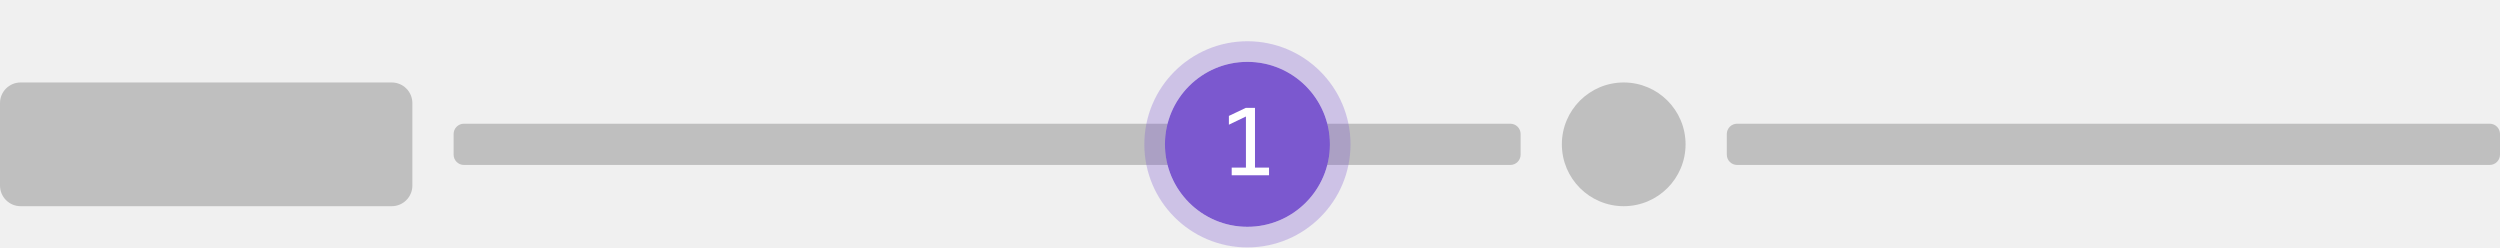
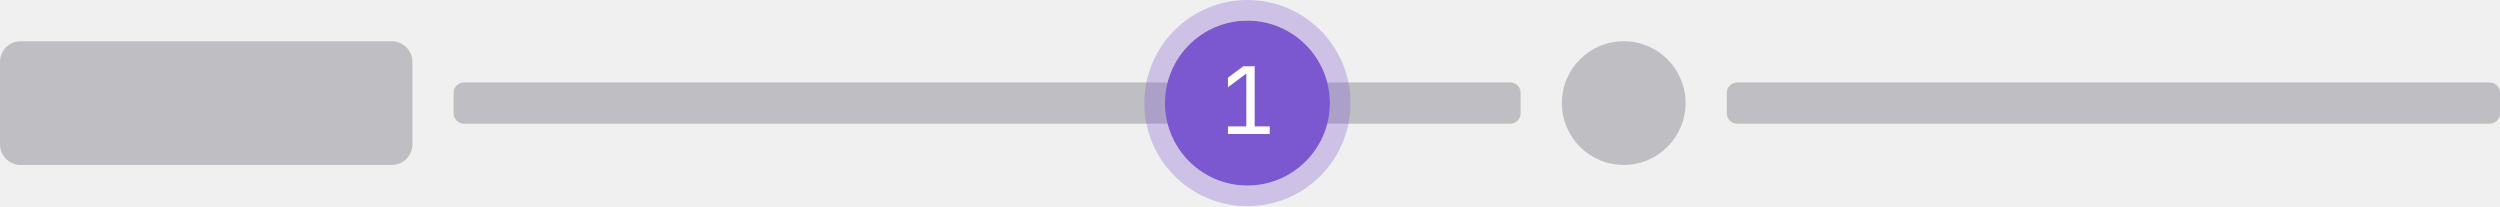
- <svg xmlns="http://www.w3.org/2000/svg" width="485" height="48" viewBox="0 0 485 48" fill="none">
-   <path d="M4 16C1.791 16 0 17.791 0 20V36C0 38.209 1.791 40 4 40H76C78.209 40 80 38.209 80 36V20C80 17.791 78.209 16 76 16H4Z" fill="#BFBFBF" />
-   <path d="M295 26C295 24.895 294.105 24 293 24H90C88.895 24 88 24.895 88 26V30C88 31.105 88.895 32 90 32H293C294.105 32 295 31.105 295 30V26Z" fill="#BFBFBF" />
-   <path d="M327 28C327 34.627 321.627 40 315 40C308.373 40 303 34.627 303 28C303 21.373 308.373 16 315 16C321.627 16 327 21.373 327 28Z" fill="#BFBFBF" />
-   <path d="M485 26C485 24.895 484.105 24 483 24H337C335.895 24 335 24.895 335 26V30C335 31.105 335.895 32 337 32H483C484.105 32 485 31.105 485 30V26Z" fill="#BFBFBF" />
-   <circle cx="242" cy="28" r="16" fill="#7B58CF" />
-   <circle cx="242" cy="28" r="18" stroke="#7B58CF" stroke-opacity="0.3" stroke-width="4" />
-   <path d="M238.95 32.515H241.71V22.601L238.405 24.191V22.486L241.692 20.922H243.468V32.515H246.192V34H238.95V32.515Z" fill="white" />
+ <svg xmlns="http://www.w3.org/2000/svg" width="485" height="40" viewBox="0 0 485 40" fill="none">
+   <path d="M4 8C1.791 8 0 9.791 0 12V28C0 30.209 1.791 32 4 32H76C78.209 32 80 30.209 80 28V12C80 9.791 78.209 8 76 8H4Z" fill="#BFBFC3" />
+   <path d="M295 18C295 16.895 294.105 16 293 16H90C88.895 16 88 16.895 88 18V22C88 23.105 88.895 24 90 24H293C294.105 24 295 23.105 295 22V18Z" fill="#BFBFC3" />
+   <path d="M327 20C327 26.627 321.627 32 315 32C308.373 32 303 26.627 303 20C303 13.373 308.373 8 315 8C321.627 8 327 13.373 327 20Z" fill="#BFBFC3" />
+   <path d="M485 18C485 16.895 484.105 16 483 16H337C335.895 16 335 16.895 335 18V22C335 23.105 335.895 24 337 24H483C484.105 24 485 23.105 485 22V18Z" fill="#BFBFC3" />
+   <circle cx="242" cy="20" r="16" fill="#7B58CF" />
+   <circle cx="242" cy="20" r="18" stroke="#7B58CF" stroke-opacity="0.3" stroke-width="4" />
+   <path d="M238.224 26V24.524H241.788V14.264L238.224 16.928V15.074L241.194 12.86H243.408V24.524H246.324V26H238.224Z" fill="white" />
</svg>
